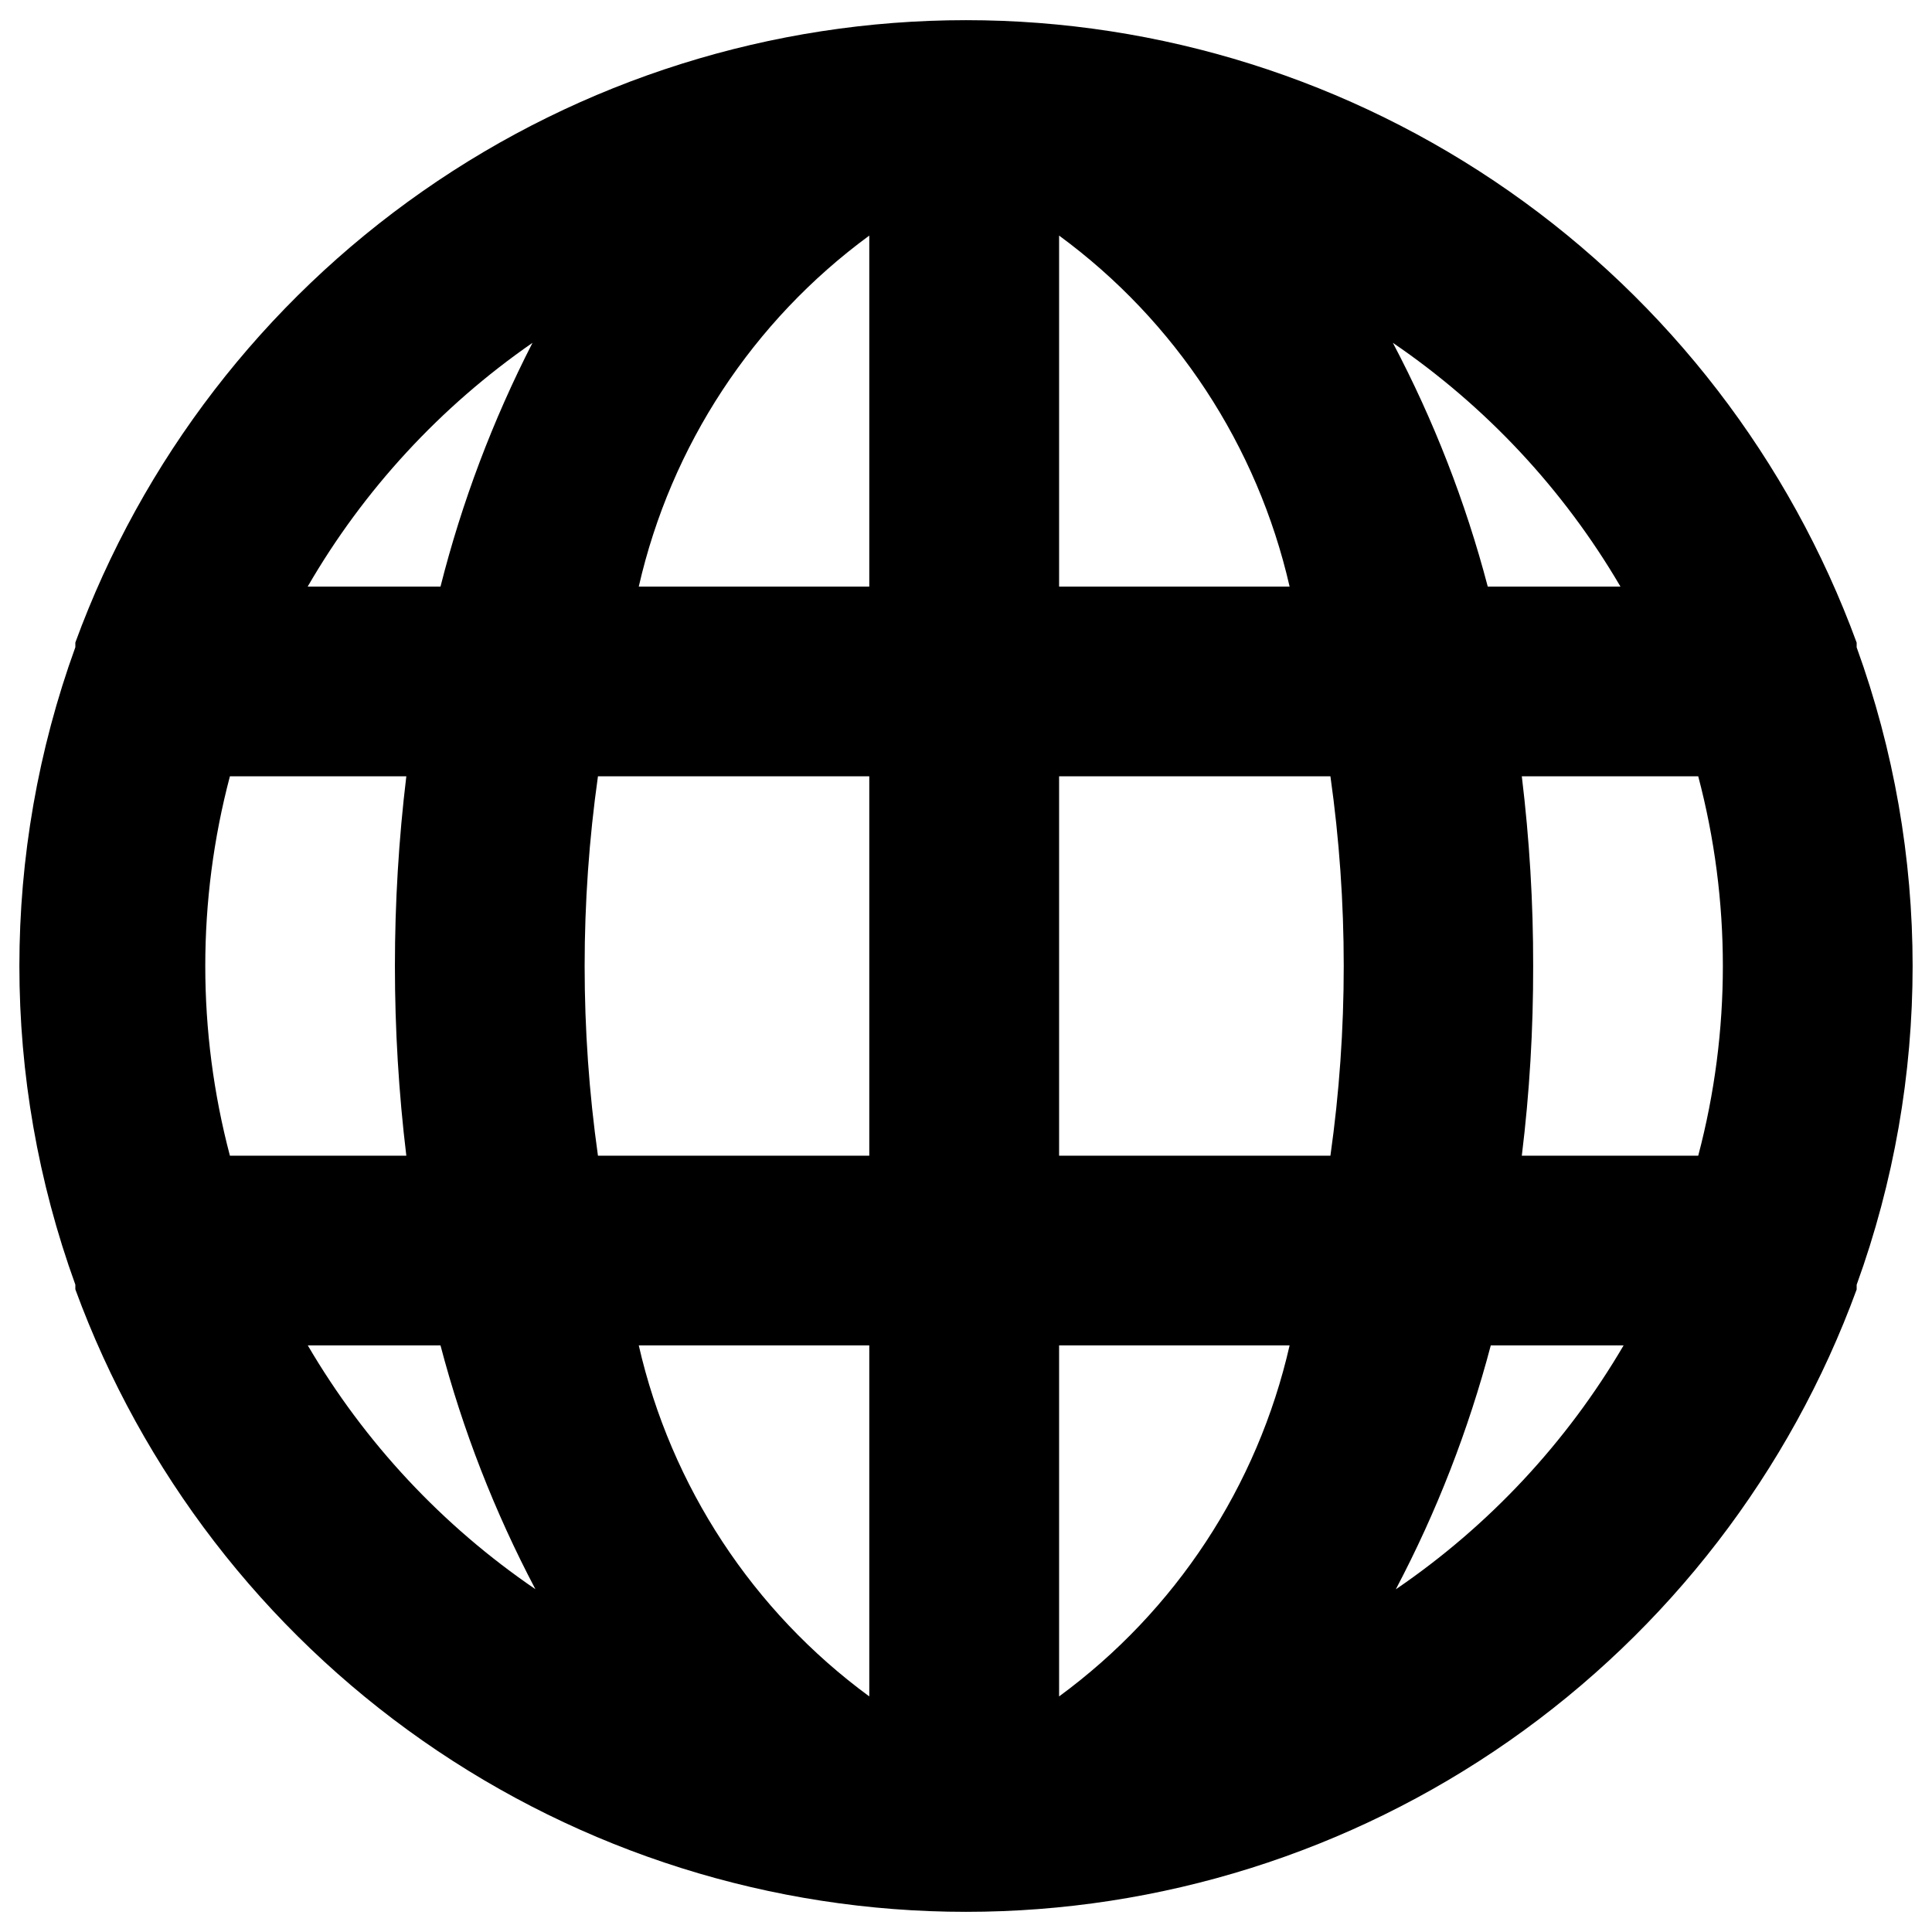
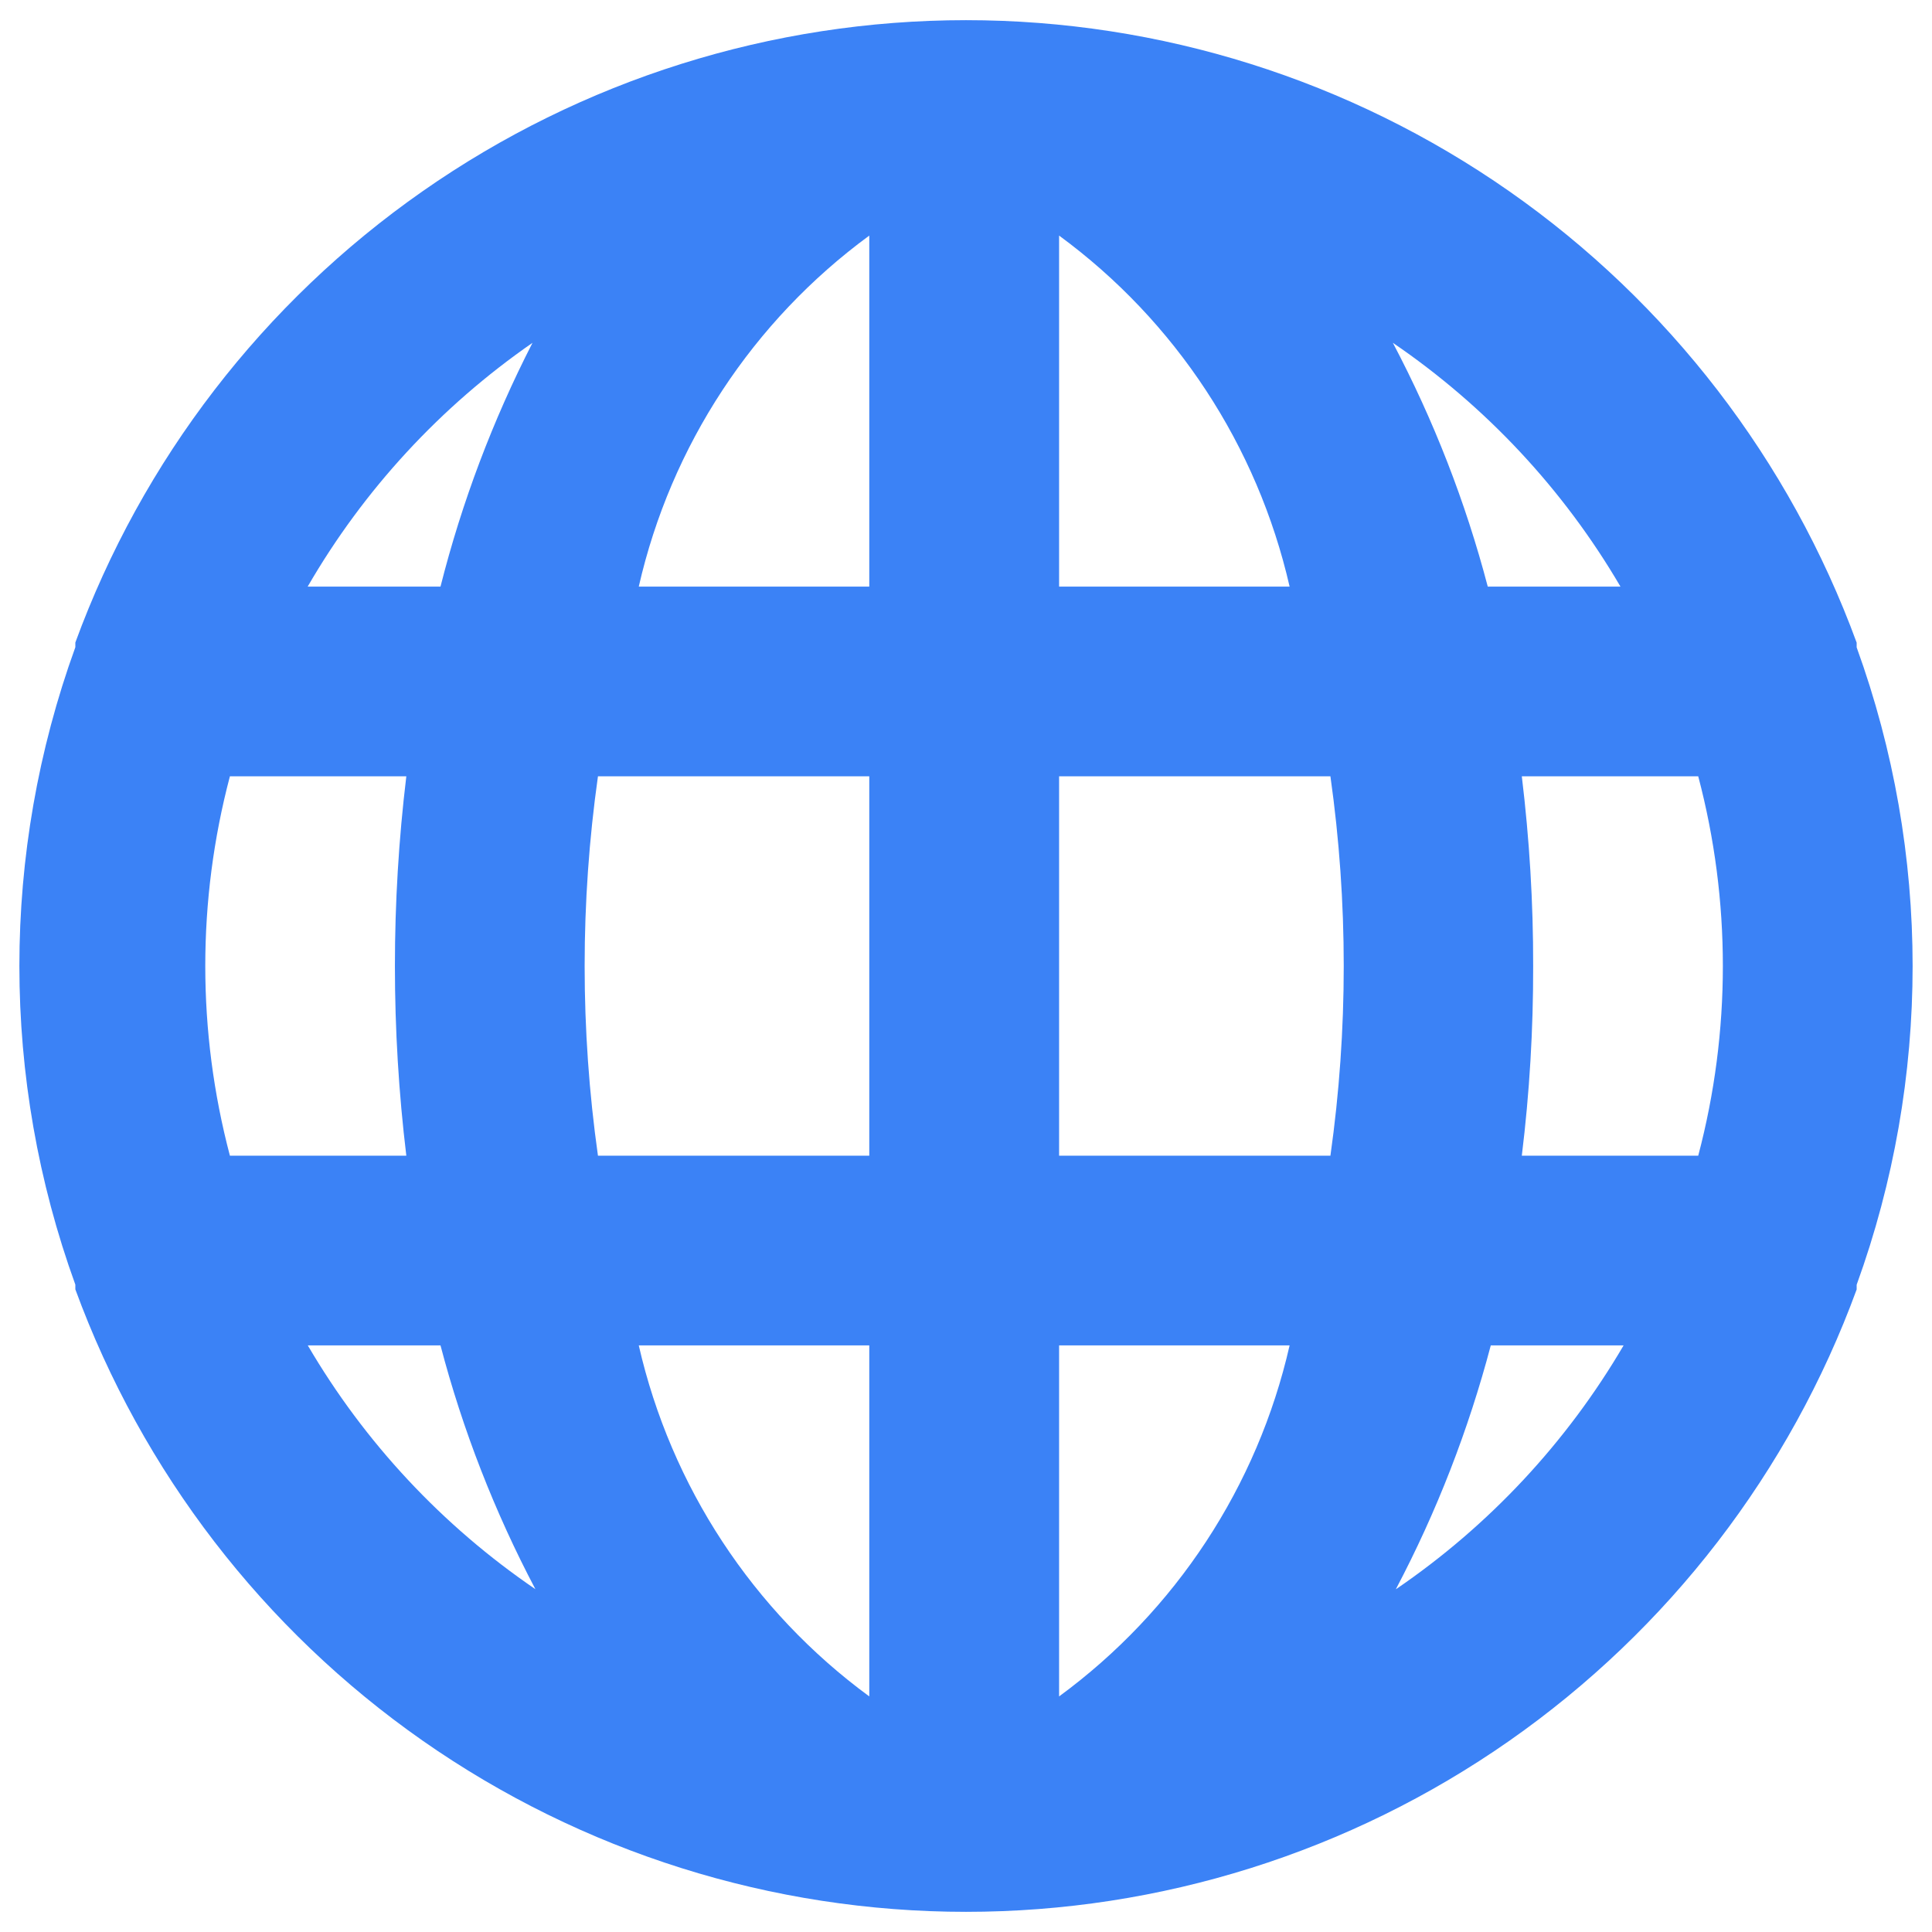
<svg xmlns="http://www.w3.org/2000/svg" viewBox="0 0 16 16" fill="none" id="Globe--Streamline-Unicons" height="16" width="16">
-   <path d="M15.376 5.361v-0.039c-0.554 -1.511 -1.558 -2.816 -2.877 -3.738C11.18 0.662 9.609 0.167 8 0.167c-1.609 0 -3.18 0.494 -4.499 1.416C2.181 2.505 1.177 3.81 0.624 5.321v0.039c-0.618 1.705 -0.618 3.574 0 5.279v0.039c0.554 1.511 1.558 2.816 2.877 3.738C4.82 15.338 6.391 15.833 8 15.833c1.609 0 3.18 -0.494 4.499 -1.416 1.319 -0.922 2.324 -2.227 2.877 -3.738v-0.039c0.618 -1.705 0.618 -3.574 0 -5.279ZM1.904 9.571c-0.272 -1.03 -0.272 -2.113 0 -3.142h1.461c-0.126 1.044 -0.126 2.099 0 3.142H1.904Zm0.644 1.571H3.648c0.184 0.701 0.448 1.378 0.786 2.019 -0.77 -0.525 -1.414 -1.214 -1.885 -2.019ZM3.648 4.858H2.548c0.464 -0.802 1.1 -1.491 1.862 -2.019 -0.329 0.642 -0.585 1.319 -0.762 2.019Zm3.551 9.191c-0.965 -0.708 -1.642 -1.74 -1.909 -2.907h1.909v2.907Zm0 -4.478H4.952c-0.147 -1.042 -0.147 -2.1 0 -3.142h2.247v3.142Zm0 -4.713H5.29c0.266 -1.167 0.944 -2.199 1.909 -2.907v2.907Zm6.222 0h-1.1c-0.184 -0.701 -0.448 -1.378 -0.786 -2.019 0.77 0.525 1.414 1.214 1.885 2.019Zm-4.65 -2.907c0.965 0.708 1.642 1.74 1.909 2.907h-1.909V1.951Zm0 12.098v-2.907h1.909c-0.266 1.167 -0.944 2.199 -1.909 2.907Zm2.247 -4.478h-2.247V6.429h2.247c0.147 1.042 0.147 2.1 0 3.142Zm0.542 3.59c0.338 -0.641 0.601 -1.318 0.786 -2.019h1.1c-0.471 0.804 -1.115 1.494 -1.885 2.019Zm2.506 -3.59H12.603c0.064 -0.521 0.095 -1.046 0.094 -1.571 0.001 -0.525 -0.031 -1.05 -0.094 -1.571h1.461c0.272 1.03 0.272 2.112 0 3.142Z" fill="#000000" stroke-width="0.667" />
+   <path d="M15.376 5.361v-0.039c-0.554 -1.511 -1.558 -2.816 -2.877 -3.738C11.18 0.662 9.609 0.167 8 0.167c-1.609 0 -3.18 0.494 -4.499 1.416C2.181 2.505 1.177 3.81 0.624 5.321v0.039c-0.618 1.705 -0.618 3.574 0 5.279v0.039c0.554 1.511 1.558 2.816 2.877 3.738C4.82 15.338 6.391 15.833 8 15.833c1.609 0 3.18 -0.494 4.499 -1.416 1.319 -0.922 2.324 -2.227 2.877 -3.738v-0.039c0.618 -1.705 0.618 -3.574 0 -5.279ZM1.904 9.571c-0.272 -1.03 -0.272 -2.113 0 -3.142h1.461c-0.126 1.044 -0.126 2.099 0 3.142H1.904Zm0.644 1.571H3.648c0.184 0.701 0.448 1.378 0.786 2.019 -0.77 -0.525 -1.414 -1.214 -1.885 -2.019ZM3.648 4.858H2.548c0.464 -0.802 1.1 -1.491 1.862 -2.019 -0.329 0.642 -0.585 1.319 -0.762 2.019Zm3.551 9.191c-0.965 -0.708 -1.642 -1.74 -1.909 -2.907h1.909v2.907Zm0 -4.478H4.952c-0.147 -1.042 -0.147 -2.1 0 -3.142h2.247v3.142Zm0 -4.713H5.29c0.266 -1.167 0.944 -2.199 1.909 -2.907v2.907Zm6.222 0h-1.1c-0.184 -0.701 -0.448 -1.378 -0.786 -2.019 0.77 0.525 1.414 1.214 1.885 2.019Zm-4.65 -2.907c0.965 0.708 1.642 1.74 1.909 2.907h-1.909V1.951Zm0 12.098v-2.907h1.909c-0.266 1.167 -0.944 2.199 -1.909 2.907Zm2.247 -4.478h-2.247V6.429h2.247c0.147 1.042 0.147 2.1 0 3.142Zm0.542 3.59c0.338 -0.641 0.601 -1.318 0.786 -2.019h1.1c-0.471 0.804 -1.115 1.494 -1.885 2.019Zm2.506 -3.59H12.603c0.064 -0.521 0.095 -1.046 0.094 -1.571 0.001 -0.525 -0.031 -1.05 -0.094 -1.571h1.461c0.272 1.03 0.272 2.112 0 3.142Z" fill="#3b82f6" stroke-width="0.667" />
</svg>
